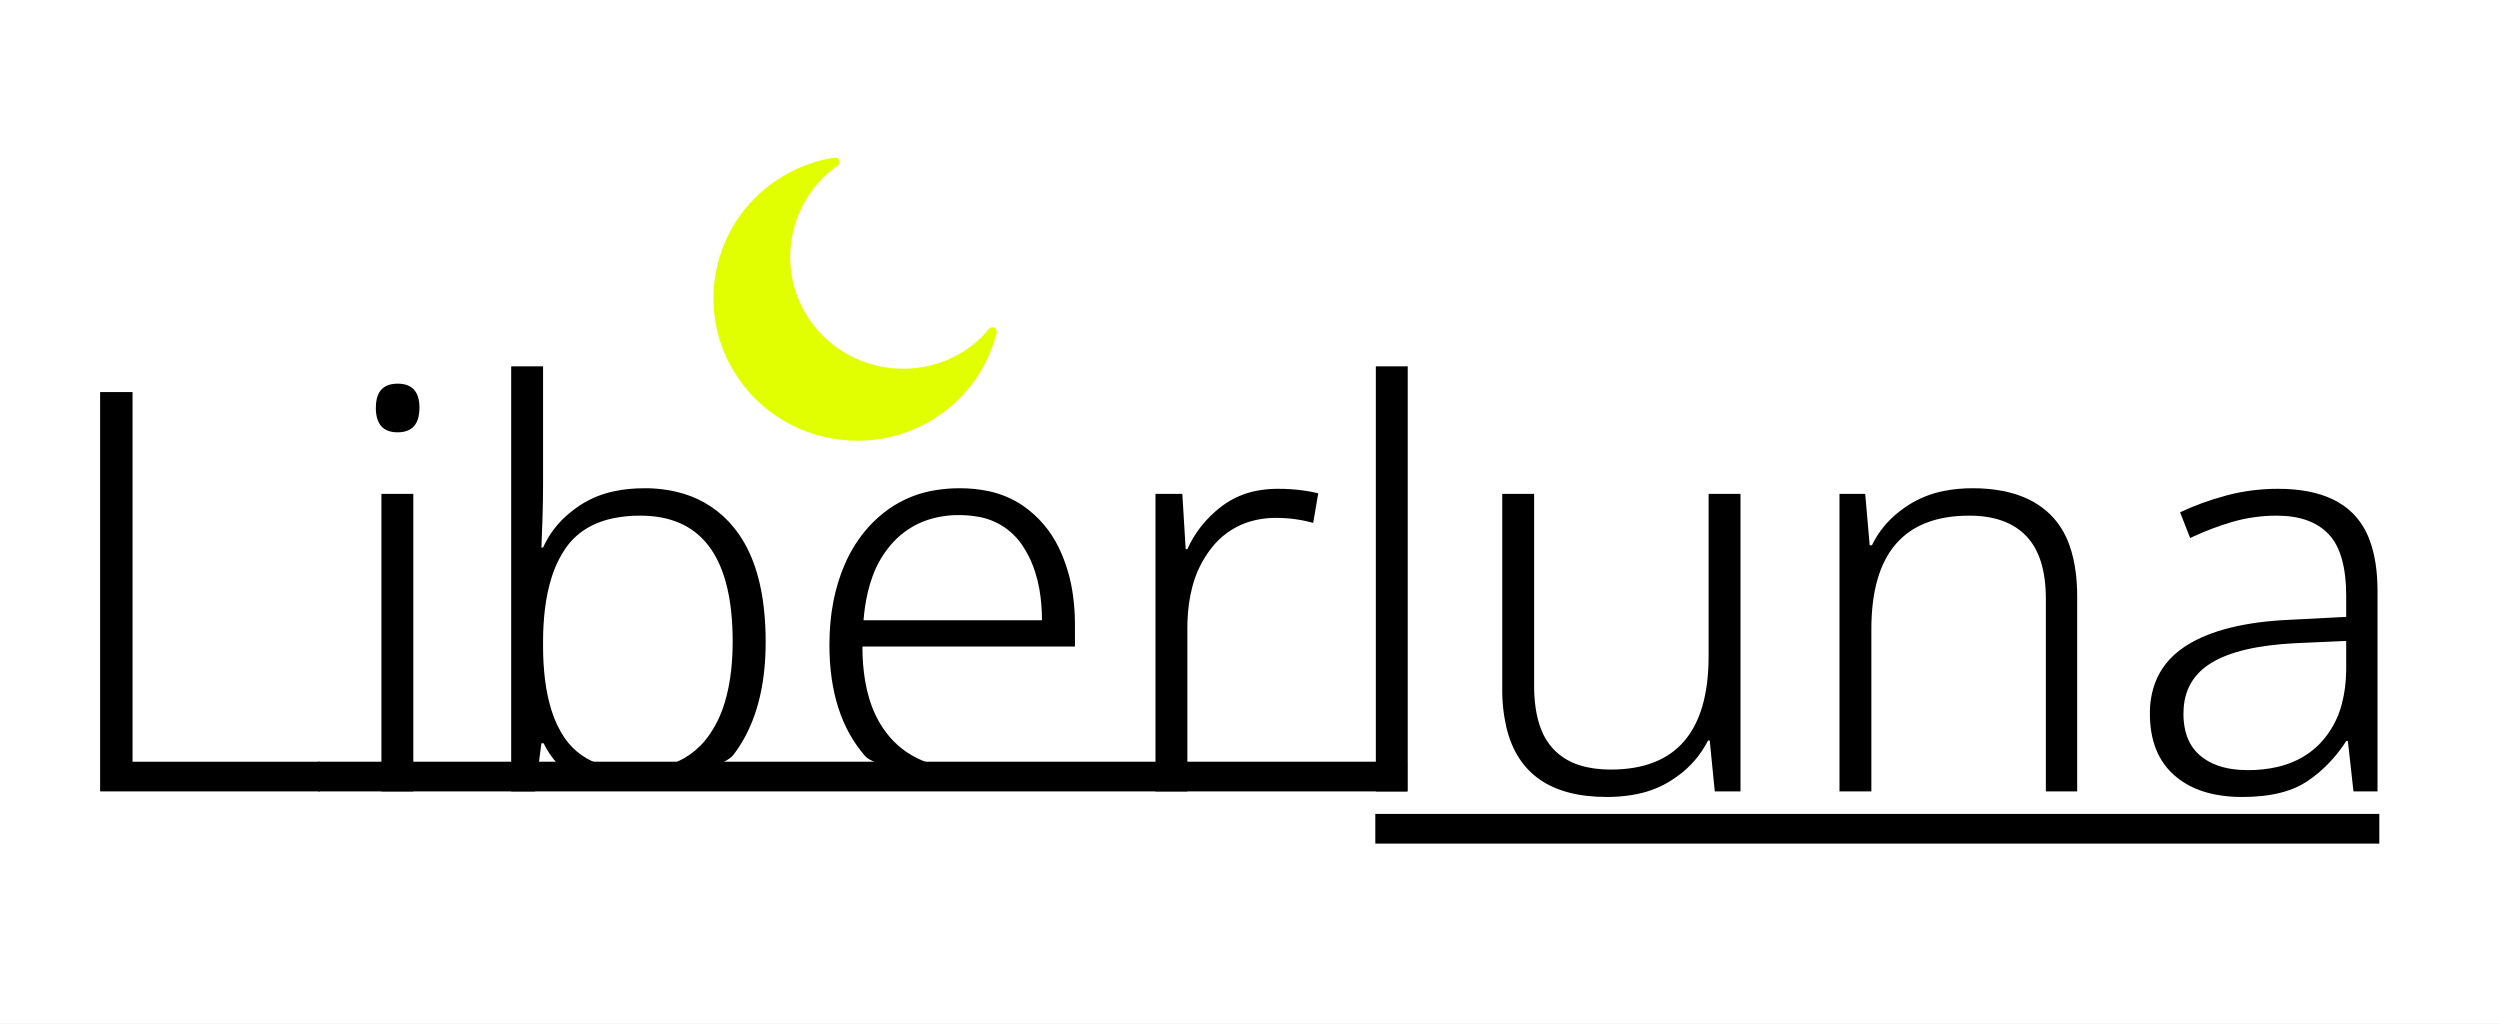
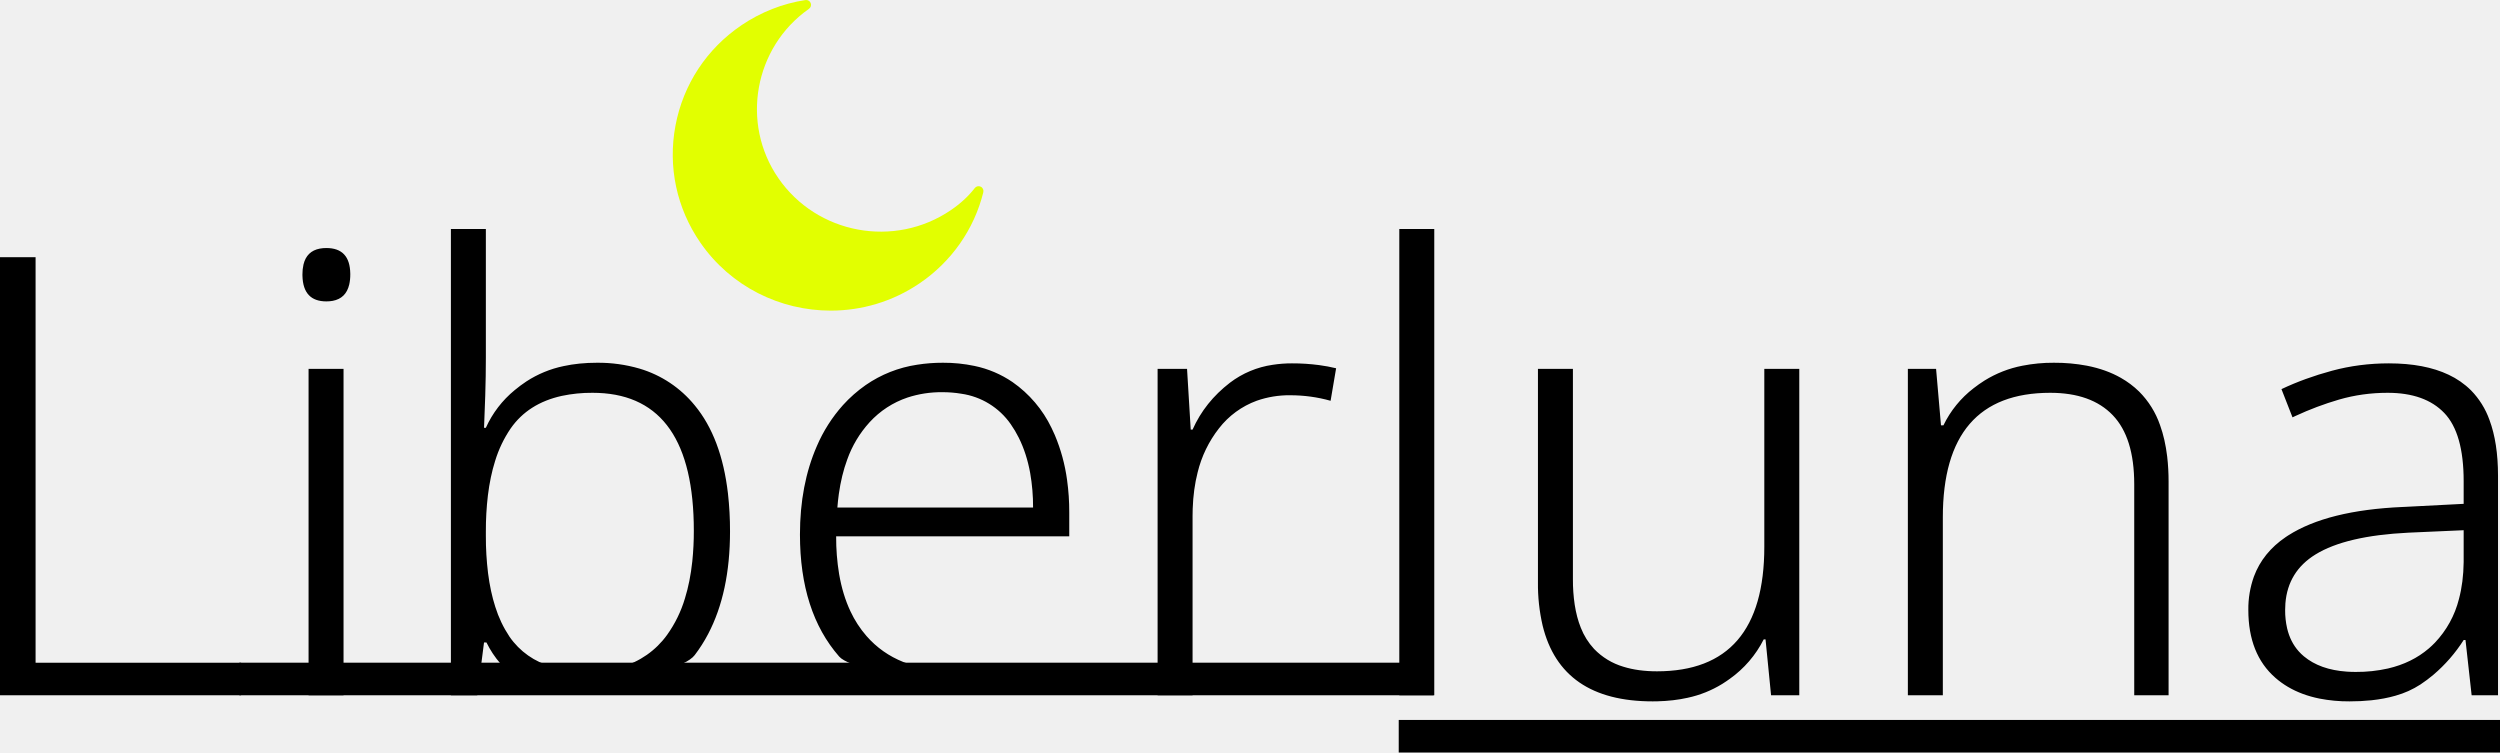
- <svg xmlns="http://www.w3.org/2000/svg" version="1.1" width="447" height="183" viewBox="0,0,447,183">
-   <g transform="translate(-18.5,-76)">
+ <svg xmlns="http://www.w3.org/2000/svg" version="1.1" width="407.524" height="122.67" viewBox="0,0,407.524,122.67">
+   <g transform="translate(-34.4,-116.6681)">
    <g data-paper-data="{&quot;isPaintingLayer&quot;:true}" stroke-linejoin="miter" stroke-miterlimit="10" stroke-dasharray="" stroke-dashoffset="0" style="mix-blend-mode: normal">
-       <path d="M18.5,259v-183h447v183z" fill="#ffffff" fill-rule="nonzero" stroke="none" stroke-width="0" stroke-linecap="butt" />
-       <path d="M389.9,182.699v34.8h-5.6v-34.4c0,-5.067 -1.167,-8.817 -3.5,-11.25c-2.333,-2.433 -5.733,-3.65 -10.2,-3.65c-11.667,0 -17.5,6.767 -17.5,20.3v29h-5.7v-53.2h4.6l0.8,9.2h0.4c1.148,-2.378 2.838,-4.454 4.934,-6.06c0.567,-0.443 1.157,-0.857 1.766,-1.24c1.895,-1.176 3.99,-1.995 6.18,-2.417c1.686,-0.331 3.401,-0.493 5.12,-0.483c1.808,-0.012 3.612,0.149 5.389,0.482c2.077,0.405 3.921,1.066 5.532,1.981c1.086,0.614 2.087,1.366 2.979,2.237c1.534,1.538 2.698,3.405 3.405,5.459c0.552,1.524 0.94,3.229 1.165,5.115c0.158,1.37 0.235,2.747 0.23,4.126zM324,164.299h5.7v53.2h-4.6l-0.9,-9.1h-0.3c-1.29,2.556 -3.184,4.759 -5.517,6.418c-0.401,0.291 -0.813,0.569 -1.233,0.832c-1.74,1.072 -3.651,1.838 -5.649,2.265c-1.528,0.341 -3.174,0.533 -4.938,0.576c-0.254,0.006 -0.509,0.009 -0.763,0.009c-9.943,0 -15.921,-4.114 -17.934,-12.341c-0.536,-2.314 -0.793,-4.684 -0.766,-7.059v-34.8h5.7v34.3c-0.008,1.376 0.088,2.751 0.288,4.113c0.215,1.403 0.548,2.665 1.001,3.787c0.497,1.276 1.23,2.446 2.161,3.45c1.313,1.365 2.959,2.365 4.775,2.901c1.596,0.499 3.421,0.749 5.475,0.749c11.667,0 17.5,-6.767 17.5,-20.3zM115.6,141.499v21c0,1.933 -0.033,3.983 -0.1,6.15c-0.059,1.938 -0.119,3.543 -0.179,4.814c-0.007,0.145 -0.014,0.291 -0.021,0.436h0.3c1.074,-2.386 2.687,-4.49 4.712,-6.146c0.603,-0.502 1.233,-0.971 1.888,-1.404c1.853,-1.208 3.916,-2.058 6.082,-2.506c1.669,-0.363 3.475,-0.544 5.418,-0.544c2.354,-0.024 4.698,0.299 6.958,0.957c3.532,1.047 6.666,3.136 8.992,5.993c2.911,3.519 4.717,8.316 5.417,14.391c0.229,2.045 0.34,4.101 0.333,6.159c0,6.613 -1.188,12.182 -3.563,16.709c-0.631,1.206 -1.363,2.357 -2.187,3.441c-3.024,3.994 -25.907,5.96 -27.7,4.8c-1.48,-0.943 -2.819,-2.092 -3.976,-3.412c-0.904,-1.042 -1.669,-2.198 -2.274,-3.438h-0.4l-1.1,8.6h-4.3v-76zM443.6,181.699v35.8h-4.3l-1,-9h-0.3c-1.352,2.125 -3.015,4.035 -4.934,5.666c-0.674,0.568 -1.381,1.097 -2.116,1.584c-1.246,0.807 -2.607,1.42 -4.037,1.818c-1.202,0.349 -2.52,0.601 -3.955,0.754c-1.182,0.122 -2.37,0.182 -3.558,0.178c-1.645,0.011 -3.288,-0.141 -4.903,-0.455c-1.93,-0.389 -3.646,-1.027 -5.149,-1.915c-0.727,-0.429 -1.413,-0.924 -2.048,-1.48c-2.933,-2.567 -4.4,-6.25 -4.4,-11.05c-0.024,-1.86 0.286,-3.709 0.914,-5.459c0.966,-2.598 2.698,-4.743 5.195,-6.434c0.129,-0.087 0.26,-0.173 0.391,-0.257c4.291,-2.739 10.509,-4.286 18.655,-4.64c0.082,-0.003 0.163,-0.007 0.245,-0.01l9.7,-0.5v-3.7c0,-5.2 -1.05,-8.9 -3.15,-11.1c-2.1,-2.2 -5.183,-3.3 -9.25,-3.3c-2.733,0 -5.367,0.367 -7.9,1.1c-2.439,0.712 -4.821,1.607 -7.125,2.678c-0.159,0.073 -0.317,0.147 -0.475,0.222l-1.8,-4.6c2.533,-1.2 5.283,-2.2 8.25,-3c2.967,-0.8 6.05,-1.2 9.25,-1.2c3.891,0 7.137,0.617 9.738,1.85c1.358,0.633 2.597,1.495 3.662,2.55c1.34,1.372 2.366,3.019 3.008,4.826c0.928,2.487 1.392,5.511 1.392,9.074zM210.7,187.699v3.9h-38c-0.012,2.057 0.149,4.112 0.483,6.142c0.387,2.261 1.005,4.29 1.854,6.088c0.679,1.455 1.559,2.808 2.613,4.02c3.3,3.767 8.017,5.65 14.15,5.65c1.354,0.003 2.708,-0.051 4.058,-0.163c1.333,-0.113 2.582,-0.286 3.748,-0.517c0.265,-0.053 0.53,-0.109 0.794,-0.17c1.266,-0.295 8.1,2.45 8.1,2.45c-1.766,0.8 -3.589,1.469 -5.453,2.002c-0.808,0.229 -26.965,-2.641 -29.847,-5.902c-4.267,-4.867 -6.4,-11.5 -6.4,-19.9c0,-5.4 0.917,-10.2 2.75,-14.4c1.046,-2.449 2.486,-4.71 4.261,-6.694c1.104,-1.22 2.342,-2.312 3.689,-3.256c2.508,-1.739 5.382,-2.878 8.4,-3.328c1.389,-0.219 2.794,-0.326 4.2,-0.322c1.732,-0.011 3.46,0.163 5.154,0.52c2.219,0.459 4.324,1.353 6.196,2.63c2.729,1.902 4.92,4.477 6.36,7.475c0.191,0.387 0.371,0.778 0.54,1.175c0.982,2.334 1.651,4.788 1.991,7.297c0.244,1.757 0.364,3.529 0.359,5.303zM75.7,217.499h-39.3v-71.4h5.8v66.1h33.5zM254.2,164.199l-0.9,5.3c-2.133,-0.6 -4.333,-0.9 -6.6,-0.9c-1.85,-0.021 -3.69,0.28 -5.436,0.891c-2.439,0.891 -4.576,2.455 -6.164,4.509c-1.658,2.118 -2.844,4.567 -3.477,7.182c-0.463,1.814 -0.73,3.787 -0.803,5.918c-0.013,0.4 -0.02,0.8 -0.02,1.2v29.2h-5.7v-53.2h4.8l0.6,9.9h0.3c1.333,-3 3.367,-5.55 6.1,-7.65c2.035,-1.546 4.431,-2.549 6.961,-2.914c1.039,-0.16 2.088,-0.239 3.139,-0.236c1.478,-0.004 2.955,0.09 4.42,0.282c0.935,0.124 1.863,0.297 2.78,0.518zM270.2,141.499v76h-5.7v-76zM115.6,190.799v0.7c-0.009,2.04 0.11,4.078 0.357,6.103c0.255,2.006 0.647,3.829 1.174,5.47c0.535,1.729 1.316,3.371 2.319,4.877c1.654,2.405 4.114,4.139 6.935,4.888c1.74,0.508 3.712,0.762 5.915,0.762c1.804,0.019 3.602,-0.217 5.34,-0.699c3.029,-0.843 5.678,-2.696 7.51,-5.251c1.286,-1.8 2.264,-3.8 2.896,-5.919c0.568,-1.825 0.97,-3.843 1.205,-6.054c0.171,-1.653 0.254,-3.315 0.249,-4.977c0,-14.564 -5.185,-22.058 -15.555,-22.481c-0.315,-0.013 -0.63,-0.019 -0.945,-0.019c-1.69,-0.014 -3.376,0.155 -5.029,0.504c-3.643,0.805 -6.417,2.57 -8.321,5.296c-1.115,1.635 -1.973,3.431 -2.546,5.325c-0.533,1.69 -0.924,3.562 -1.174,5.615c-0.228,1.945 -0.338,3.902 -0.33,5.86zM86.7,164.299h5.7v53.2h-5.7zM172.9,186.899h31.9c0.011,-1.885 -0.147,-3.767 -0.471,-5.624c-0.385,-2.129 -1.007,-4.051 -1.864,-5.766c-0.383,-0.768 -0.822,-1.507 -1.315,-2.21c-1.881,-2.696 -4.798,-4.49 -8.053,-4.951c-1.023,-0.17 -2.059,-0.254 -3.097,-0.249c-1.925,-0.02 -3.84,0.274 -5.67,0.872c-2.368,0.798 -4.494,2.184 -6.18,4.028c-1.609,1.766 -2.849,3.836 -3.648,6.088c-0.623,1.691 -1.078,3.562 -1.365,5.611c-0.101,0.731 -0.18,1.465 -0.237,2.201zM438,190.599l-9,0.4c-6.8,0.333 -11.85,1.517 -15.15,3.55c-2.991,1.843 -4.627,4.494 -4.907,7.953c-0.029,0.365 -0.043,0.731 -0.043,1.097c-0.009,1.01 0.1,2.017 0.324,3.001c0.349,1.475 0.98,2.723 1.893,3.744c0.258,0.288 0.536,0.557 0.833,0.805c1.754,1.467 4.091,2.301 7.011,2.502c0.479,0.033 0.959,0.049 1.439,0.048c1.772,0.014 3.54,-0.174 5.269,-0.561c2.595,-0.603 4.811,-1.691 6.649,-3.265c0.342,-0.293 0.669,-0.601 0.982,-0.924c1.908,-2 3.264,-4.462 3.935,-7.144c0.484,-1.817 0.739,-3.819 0.765,-6.006zM93.5,148.899c-0,-0.04 -0,-0.081 -0.001,-0.121c-0.036,-2.786 -1.336,-4.179 -3.899,-4.179c-0.359,-0.002 -0.718,0.03 -1.071,0.095c-1.419,0.272 -2.304,1.133 -2.655,2.582c-0.122,0.532 -0.18,1.077 -0.174,1.623c0,0.089 0.001,0.177 0.004,0.266c0.077,2.756 1.376,4.134 3.896,4.134c0.347,0.002 0.694,-0.028 1.036,-0.09c1.439,-0.271 2.336,-1.155 2.69,-2.65c0.122,-0.545 0.18,-1.102 0.174,-1.66z" fill="#000000" fill-rule="evenodd" stroke="#000000" stroke-width="0" stroke-linecap="round" />
-       <path d="M196.692,135.5c-1.499,6.05 -5.192,11.327 -10.399,14.858c-4.428,3.005 -9.477,4.444 -14.477,4.444c-8.205,0 -16.276,-3.878 -21.252,-11.083c-3.87,-5.607 -5.312,-12.375 -4.06,-19.055c1.257,-6.711 5.079,-12.528 10.759,-16.381c3.15,-2.136 6.758,-3.556 10.436,-4.107c0.358,-0.052 0.716,0.148 0.852,0.489c0.136,0.341 0.02,0.73 -0.281,0.941c-8.932,6.267 -11.168,18.654 -4.983,27.612c6.293,9.117 18.896,11.456 28.09,5.219c1.587,-1.078 2.904,-2.293 3.917,-3.61c0.229,-0.298 0.634,-0.393 0.971,-0.23c0.337,0.162 0.515,0.539 0.424,0.903z" fill="#e2ff00" fill-rule="nonzero" stroke="none" stroke-width="0.5" stroke-linecap="butt" />
-       <path d="M75.406,217.504v-5.312h194.685v5.312z" fill="#000000" fill-rule="nonzero" stroke="none" stroke-width="0" stroke-linecap="butt" />
-       <path d="M264.406,226.838v-5.312h179.518v5.312z" fill="#000000" fill-rule="nonzero" stroke="none" stroke-width="0" stroke-linecap="butt" />
+       <path d="M387.9,195.199v34.8h-5.6v-34.4c0,-5.067 -1.167,-8.817 -3.5,-11.25c-2.333,-2.433 -5.733,-3.65 -10.2,-3.65c-11.667,0 -17.5,6.767 -17.5,20.3v29h-5.7v-53.2h4.6l0.8,9.2h0.4c1.148,-2.378 2.838,-4.454 4.934,-6.06c0.567,-0.443 1.157,-0.857 1.766,-1.24c1.895,-1.176 3.99,-1.995 6.18,-2.417c1.686,-0.331 3.401,-0.493 5.12,-0.483c1.808,-0.012 3.612,0.149 5.389,0.482c2.077,0.405 3.921,1.066 5.532,1.981c1.086,0.614 2.087,1.366 2.979,2.237c1.534,1.538 2.698,3.405 3.405,5.459c0.552,1.524 0.94,3.229 1.165,5.115c0.158,1.37 0.235,2.747 0.23,4.126zM322,176.799h5.7v53.2h-4.6l-0.9,-9.1h-0.3c-1.29,2.556 -3.184,4.759 -5.517,6.418c-0.401,0.291 -0.813,0.569 -1.233,0.832c-1.74,1.072 -3.651,1.838 -5.649,2.265c-1.528,0.341 -3.174,0.533 -4.938,0.576c-0.254,0.006 -0.509,0.009 -0.763,0.009c-9.943,0 -15.921,-4.114 -17.934,-12.341c-0.536,-2.314 -0.793,-4.684 -0.766,-7.059v-34.8h5.7v34.3c-0.008,1.376 0.088,2.751 0.288,4.113c0.215,1.403 0.548,2.665 1.001,3.787c0.497,1.276 1.23,2.446 2.161,3.45c1.313,1.365 2.959,2.365 4.775,2.901c1.596,0.499 3.421,0.749 5.475,0.749c11.667,0 17.5,-6.767 17.5,-20.3zM113.6,153.999v21c0,1.933 -0.033,3.983 -0.1,6.15c-0.059,1.938 -0.119,3.543 -0.179,4.814c-0.007,0.145 -0.014,0.291 -0.021,0.436h0.3c1.074,-2.386 2.687,-4.49 4.712,-6.146c0.603,-0.502 1.233,-0.971 1.888,-1.404c1.853,-1.208 3.916,-2.058 6.082,-2.506c1.669,-0.363 3.475,-0.544 5.418,-0.544c2.354,-0.024 4.698,0.299 6.958,0.957c3.532,1.047 6.666,3.136 8.992,5.993c2.911,3.519 4.717,8.316 5.417,14.391c0.229,2.045 0.34,4.101 0.333,6.159c0,6.613 -1.188,12.182 -3.563,16.709c-0.631,1.206 -1.363,2.357 -2.187,3.441c-3.024,3.994 -25.907,5.96 -27.7,4.8c-1.48,-0.943 -2.819,-2.092 -3.976,-3.412c-0.904,-1.042 -1.669,-2.198 -2.274,-3.438h-0.4l-1.1,8.6h-4.3v-76zM441.6,194.199v35.8h-4.3l-1,-9h-0.3c-1.352,2.125 -3.015,4.035 -4.934,5.666c-0.674,0.568 -1.381,1.097 -2.116,1.584c-1.246,0.807 -2.607,1.42 -4.037,1.818c-1.202,0.349 -2.52,0.601 -3.955,0.754c-1.182,0.122 -2.37,0.182 -3.558,0.178c-1.645,0.011 -3.288,-0.141 -4.903,-0.455c-1.93,-0.389 -3.646,-1.027 -5.149,-1.915c-0.727,-0.429 -1.413,-0.924 -2.048,-1.48c-2.933,-2.567 -4.4,-6.25 -4.4,-11.05c-0.024,-1.86 0.286,-3.709 0.914,-5.459c0.966,-2.598 2.698,-4.743 5.195,-6.434c0.129,-0.087 0.26,-0.173 0.391,-0.257c4.291,-2.739 10.509,-4.286 18.655,-4.64c0.082,-0.003 0.163,-0.007 0.245,-0.01l9.7,-0.5v-3.7c0,-5.2 -1.05,-8.9 -3.15,-11.1c-2.1,-2.2 -5.183,-3.3 -9.25,-3.3c-2.733,0 -5.367,0.367 -7.9,1.1c-2.439,0.712 -4.821,1.607 -7.125,2.678c-0.159,0.073 -0.317,0.147 -0.475,0.222l-1.8,-4.6c2.533,-1.2 5.283,-2.2 8.25,-3c2.967,-0.8 6.05,-1.2 9.25,-1.2c3.891,0 7.137,0.617 9.738,1.85c1.358,0.633 2.597,1.495 3.662,2.55c1.34,1.372 2.366,3.019 3.008,4.826c0.928,2.487 1.392,5.511 1.392,9.074zM208.7,200.199v3.9h-38c-0.012,2.057 0.149,4.112 0.483,6.142c0.387,2.261 1.005,4.29 1.854,6.088c0.679,1.455 1.559,2.808 2.613,4.02c3.3,3.767 8.017,5.65 14.15,5.65c1.354,0.003 2.708,-0.051 4.058,-0.163c1.333,-0.113 2.582,-0.286 3.748,-0.517c0.265,-0.053 0.53,-0.109 0.794,-0.17c1.266,-0.295 8.1,2.45 8.1,2.45c-1.766,0.8 -3.589,1.469 -5.453,2.002c-0.808,0.229 -26.965,-2.641 -29.847,-5.902c-4.267,-4.867 -6.4,-11.5 -6.4,-19.9c0,-5.4 0.917,-10.2 2.75,-14.4c1.046,-2.449 2.486,-4.71 4.261,-6.694c1.104,-1.22 2.342,-2.312 3.689,-3.256c2.508,-1.739 5.382,-2.878 8.4,-3.328c1.389,-0.219 2.794,-0.326 4.2,-0.322c1.732,-0.011 3.46,0.163 5.154,0.52c2.219,0.459 4.324,1.353 6.196,2.63c2.729,1.902 4.92,4.477 6.36,7.475c0.191,0.387 0.371,0.778 0.54,1.175c0.982,2.334 1.651,4.788 1.991,7.297c0.244,1.757 0.364,3.529 0.359,5.303zM73.7,229.999h-39.3v-71.4h5.8v66.1h33.5zM252.2,176.699l-0.9,5.3c-2.133,-0.6 -4.333,-0.9 -6.6,-0.9c-1.85,-0.021 -3.69,0.28 -5.436,0.891c-2.439,0.891 -4.576,2.455 -6.164,4.509c-1.658,2.118 -2.844,4.567 -3.477,7.182c-0.463,1.814 -0.73,3.787 -0.803,5.918c-0.013,0.4 -0.02,0.8 -0.02,1.2v29.2h-5.7v-53.2h4.8l0.6,9.9h0.3c1.333,-3 3.367,-5.55 6.1,-7.65c2.035,-1.546 4.431,-2.549 6.961,-2.914c1.039,-0.16 2.088,-0.239 3.139,-0.236c1.478,-0.004 2.955,0.09 4.42,0.282c0.935,0.124 1.863,0.297 2.78,0.518zM268.2,153.999v76h-5.7v-76zM113.6,203.299v0.7c-0.009,2.04 0.11,4.078 0.357,6.103c0.255,2.006 0.647,3.829 1.174,5.47c0.535,1.729 1.316,3.371 2.319,4.877c1.654,2.405 4.114,4.139 6.935,4.888c1.74,0.508 3.712,0.762 5.915,0.762c1.804,0.019 3.602,-0.217 5.34,-0.699c3.029,-0.843 5.678,-2.696 7.51,-5.251c1.286,-1.8 2.264,-3.8 2.896,-5.919c0.568,-1.825 0.97,-3.843 1.205,-6.054c0.171,-1.653 0.254,-3.315 0.249,-4.977c0,-14.564 -5.185,-22.058 -15.555,-22.481c-0.315,-0.013 -0.63,-0.019 -0.945,-0.019c-1.69,-0.014 -3.376,0.155 -5.029,0.504c-3.643,0.805 -6.417,2.57 -8.321,5.296c-1.115,1.635 -1.973,3.431 -2.546,5.325c-0.533,1.69 -0.924,3.562 -1.174,5.615c-0.228,1.945 -0.338,3.902 -0.33,5.86zM84.7,176.799h5.7v53.2h-5.7zM170.9,199.399h31.9c0.011,-1.885 -0.147,-3.767 -0.471,-5.624c-0.385,-2.129 -1.007,-4.051 -1.864,-5.766c-0.383,-0.768 -0.822,-1.507 -1.315,-2.21c-1.881,-2.696 -4.798,-4.49 -8.053,-4.951c-1.023,-0.17 -2.059,-0.254 -3.097,-0.249c-1.925,-0.02 -3.84,0.274 -5.67,0.872c-2.368,0.798 -4.494,2.184 -6.18,4.028c-1.609,1.766 -2.849,3.836 -3.648,6.088c-0.623,1.691 -1.078,3.562 -1.365,5.611c-0.101,0.731 -0.18,1.465 -0.237,2.201zM436,203.099l-9,0.4c-6.8,0.333 -11.85,1.517 -15.15,3.55c-2.991,1.843 -4.627,4.494 -4.907,7.953c-0.029,0.365 -0.043,0.731 -0.043,1.097c-0.009,1.01 0.1,2.017 0.324,3.001c0.349,1.475 0.98,2.723 1.893,3.744c0.258,0.288 0.536,0.557 0.833,0.805c1.754,1.467 4.091,2.301 7.011,2.502c0.479,0.033 0.959,0.049 1.439,0.048c1.772,0.014 3.54,-0.174 5.269,-0.561c2.595,-0.603 4.811,-1.691 6.649,-3.265c0.342,-0.293 0.669,-0.601 0.982,-0.924c1.908,-2 3.264,-4.462 3.935,-7.144c0.484,-1.817 0.739,-3.819 0.765,-6.006zM91.5,161.399c-0,-0.04 -0,-0.081 -0.001,-0.121c-0.036,-2.786 -1.336,-4.179 -3.899,-4.179c-0.359,-0.002 -0.718,0.03 -1.071,0.095c-1.419,0.272 -2.304,1.133 -2.655,2.582c-0.122,0.532 -0.18,1.077 -0.174,1.623c0,0.089 0.001,0.177 0.004,0.266c0.077,2.756 1.376,4.134 3.896,4.134c0.347,0.002 0.694,-0.028 1.036,-0.09c1.439,-0.271 2.336,-1.155 2.69,-2.65c0.122,-0.545 0.18,-1.102 0.174,-1.66z" fill="#000000" fill-rule="evenodd" stroke="#000000" stroke-width="0" stroke-linecap="round" />
+       <path d="M194.692,148c-1.499,6.05 -5.192,11.327 -10.399,14.858c-4.428,3.005 -9.477,4.444 -14.477,4.444c-8.205,0 -16.276,-3.878 -21.252,-11.083c-3.87,-5.607 -5.312,-12.375 -4.06,-19.055c1.257,-6.711 5.079,-12.528 10.759,-16.381c3.15,-2.136 6.758,-3.556 10.436,-4.107c0.358,-0.052 0.716,0.148 0.852,0.489c0.136,0.341 0.02,0.73 -0.281,0.941c-8.932,6.267 -11.168,18.654 -4.983,27.612c6.293,9.117 18.896,11.456 28.09,5.219c1.587,-1.078 2.904,-2.293 3.917,-3.61c0.229,-0.298 0.634,-0.393 0.971,-0.23c0.337,0.162 0.515,0.539 0.424,0.903z" fill="#e2ff00" fill-rule="nonzero" stroke="none" stroke-width="0.5" stroke-linecap="butt" />
+       <path d="M73.406,230.004v-5.312h194.685v5.312z" fill="#000000" fill-rule="nonzero" stroke="none" stroke-width="0" stroke-linecap="butt" />
+       <path d="M262.406,239.338v-5.312h179.518v5.312z" fill="#000000" fill-rule="nonzero" stroke="none" stroke-width="0" stroke-linecap="butt" />
    </g>
  </g>
</svg>
